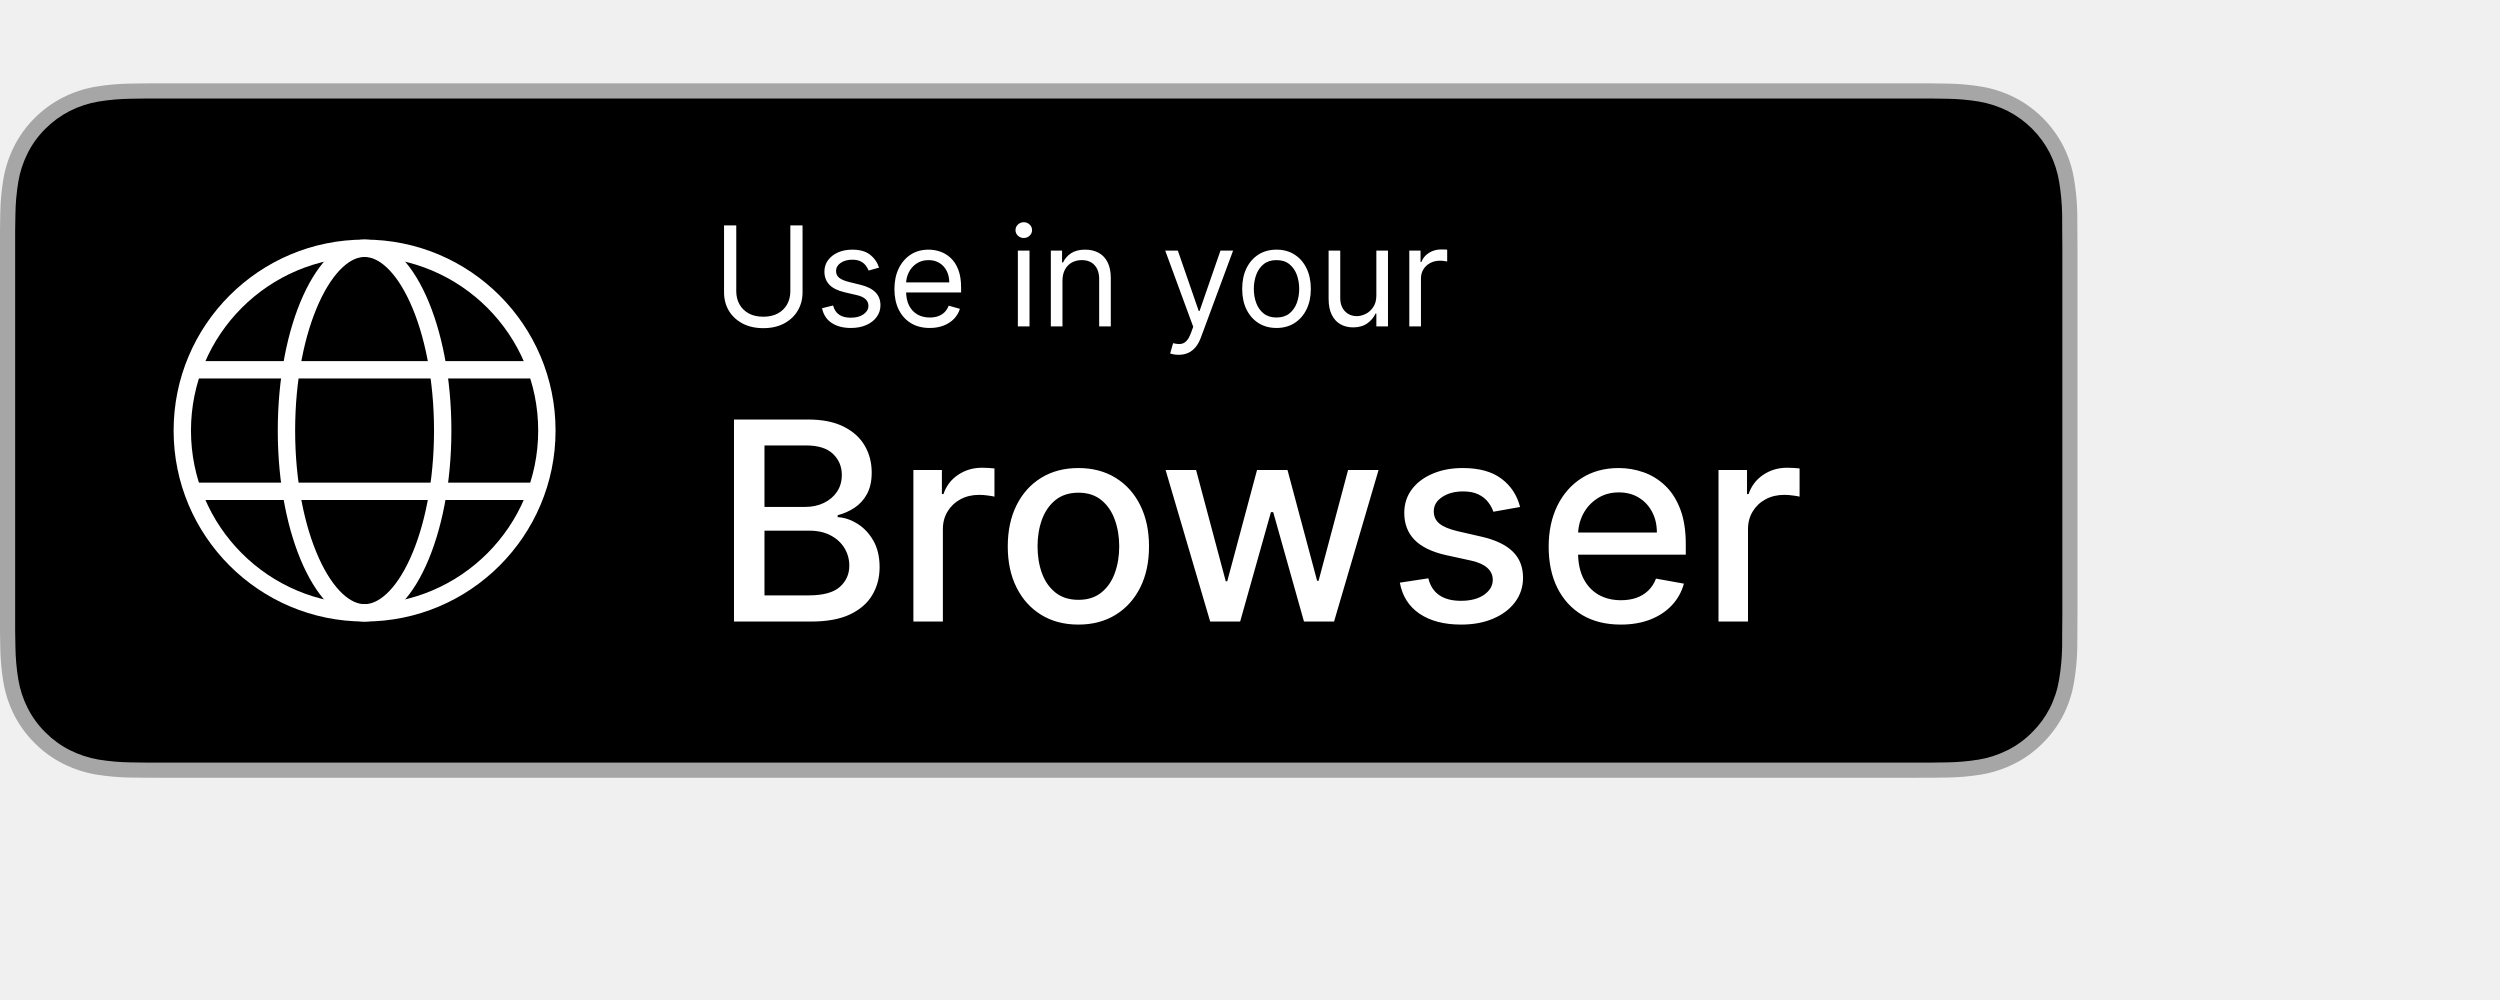
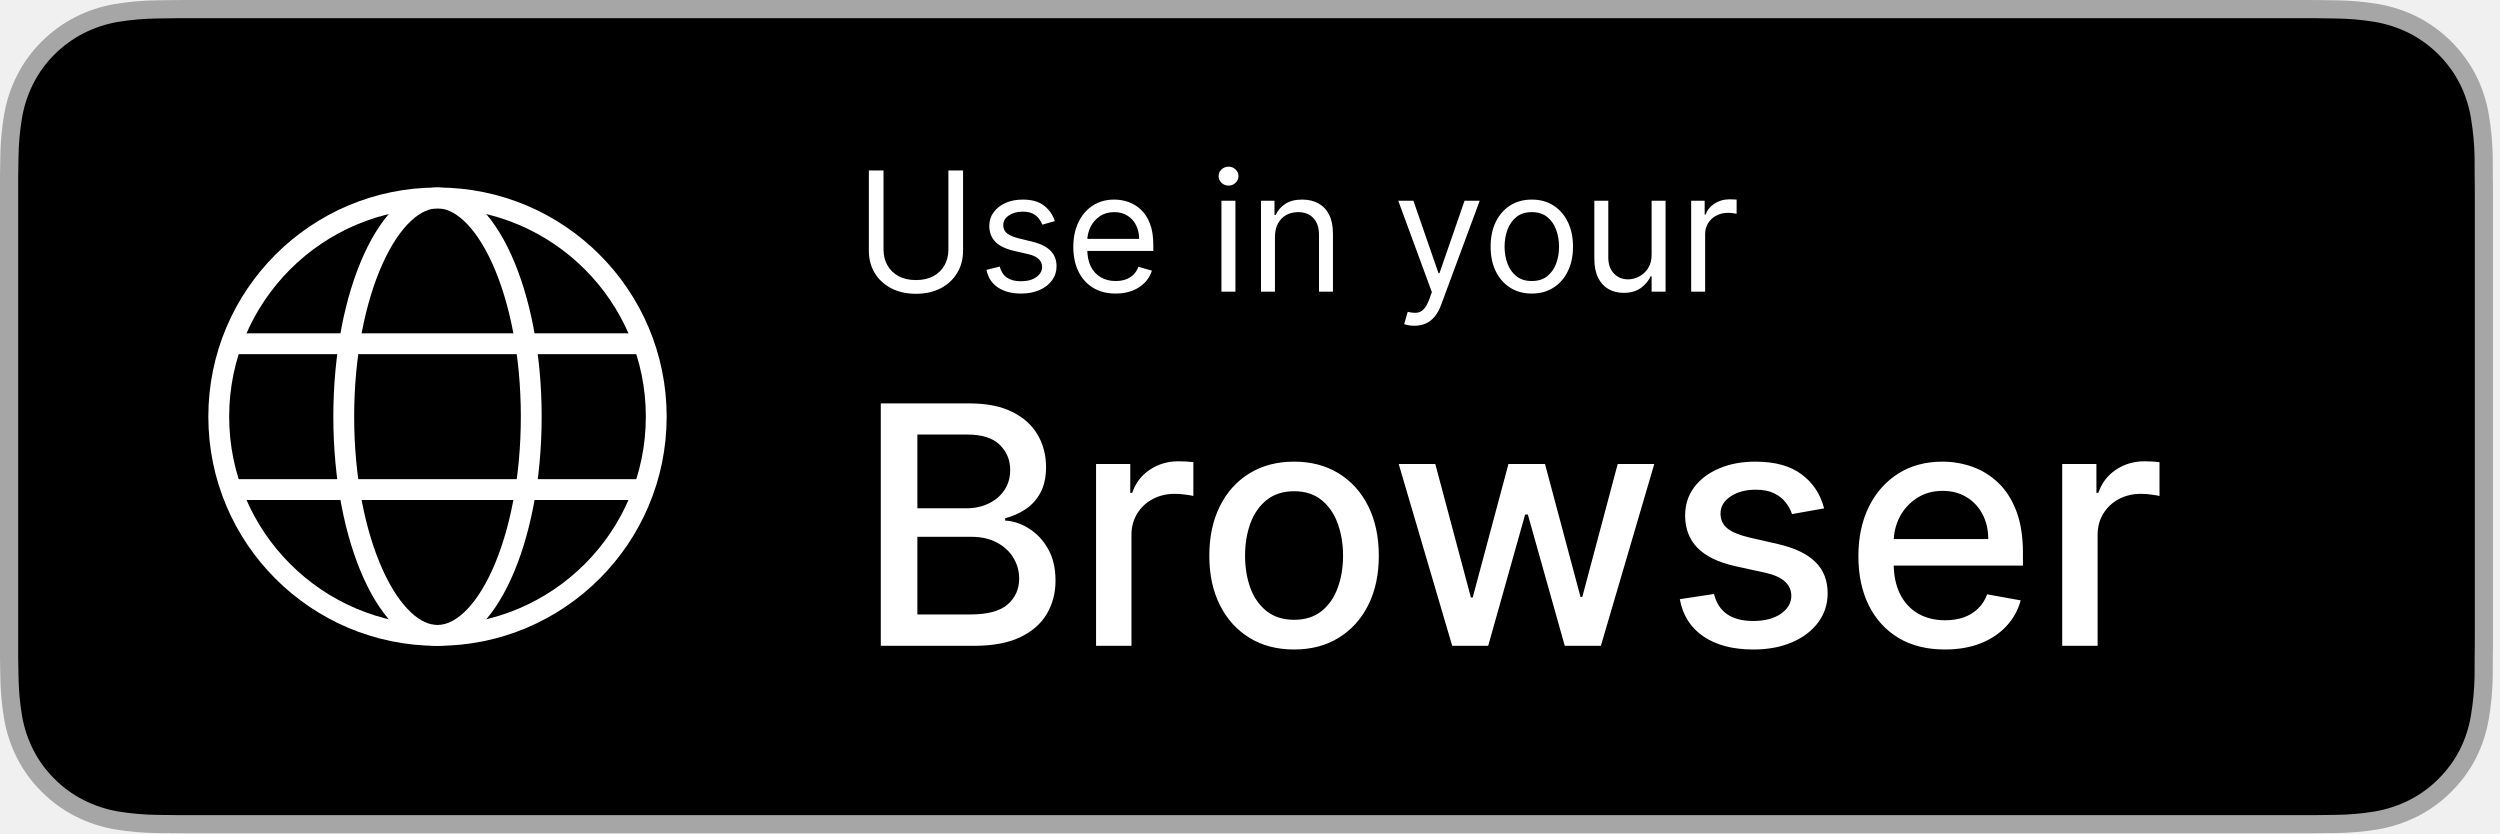
- <svg xmlns="http://www.w3.org/2000/svg" width="120" height="48" viewBox="0 0 144 48" fill="none">
+ <svg xmlns="http://www.w3.org/2000/svg" width="480" height="160" viewBox="0 0 120 40" fill="none">
  <g clip-path="url(#clip0_5_20)">
    <path d="M110.135 0H9.535C9.168 0 8.806 0 8.44 0.002C8.134 0.004 7.83 0.01 7.521 0.015C6.85 0.023 6.18 0.082 5.517 0.192C4.856 0.304 4.215 0.515 3.616 0.819C3.018 1.125 2.472 1.522 1.998 1.997C1.52 2.471 1.122 3.018 0.819 3.618C0.515 4.217 0.305 4.859 0.194 5.522C0.083 6.183 0.023 6.853 0.015 7.524C0.006 7.83 0.005 8.138 0 8.444V31.559C0.005 31.869 0.006 32.17 0.015 32.481C0.023 33.152 0.083 33.821 0.194 34.483C0.304 35.145 0.515 35.788 0.819 36.387C1.122 36.985 1.52 37.53 1.998 38.001C2.471 38.478 3.017 38.876 3.616 39.18C4.215 39.484 4.855 39.697 5.517 39.811C6.18 39.919 6.85 39.979 7.521 39.987C7.83 39.994 8.134 39.998 8.44 39.998C8.806 40 9.168 40 9.535 40H110.135C110.494 40 110.859 40 111.219 39.998C111.523 39.998 111.836 39.994 112.141 39.987C112.811 39.979 113.479 39.92 114.141 39.811C114.804 39.696 115.448 39.483 116.049 39.18C116.647 38.876 117.193 38.478 117.666 38.001C118.142 37.528 118.541 36.984 118.848 36.387C119.15 35.787 119.358 35.145 119.467 34.483C119.578 33.821 119.64 33.152 119.652 32.481C119.656 32.17 119.656 31.869 119.656 31.559C119.664 31.195 119.664 30.834 119.664 30.465V9.536C119.664 9.17 119.664 8.807 119.656 8.444C119.656 8.138 119.656 7.83 119.652 7.524C119.64 6.853 119.578 6.183 119.467 5.522C119.358 4.859 119.149 4.218 118.848 3.618C118.23 2.415 117.252 1.436 116.049 0.818C115.448 0.516 114.804 0.304 114.141 0.191C113.48 0.081 112.811 0.022 112.141 0.015C111.836 0.01 111.523 0.004 111.219 0.002C110.859 0 110.494 0 110.135 0Z" fill="#A6A6A6" />
    <path d="M8.445 39.125C8.14 39.125 7.843 39.121 7.541 39.114C6.914 39.106 6.29 39.052 5.671 38.951C5.095 38.852 4.537 38.667 4.015 38.403C3.498 38.142 3.026 37.798 2.618 37.387C2.204 36.98 1.859 36.508 1.597 35.99C1.333 35.469 1.149 34.91 1.054 34.333C0.951 33.713 0.896 33.086 0.888 32.458C0.881 32.247 0.873 31.545 0.873 31.545V8.444C0.873 8.444 0.882 7.753 0.888 7.55C0.895 6.922 0.951 6.297 1.053 5.678C1.149 5.099 1.332 4.539 1.597 4.016C1.857 3.498 2.2 3.026 2.612 2.618C3.023 2.206 3.496 1.861 4.014 1.595C4.535 1.332 5.092 1.149 5.667 1.051C6.288 0.95 6.915 0.895 7.543 0.887L8.445 0.875H111.214L112.127 0.888C112.75 0.895 113.371 0.949 113.985 1.05C114.566 1.149 115.13 1.334 115.656 1.598C116.694 2.133 117.539 2.979 118.071 4.018C118.332 4.538 118.512 5.094 118.606 5.667C118.71 6.291 118.768 6.922 118.78 7.554C118.783 7.837 118.783 8.142 118.783 8.444C118.791 8.819 118.791 9.176 118.791 9.536V30.465C118.791 30.828 118.791 31.183 118.783 31.54C118.783 31.865 118.783 32.163 118.779 32.47C118.768 33.091 118.71 33.71 118.608 34.323C118.515 34.904 118.333 35.468 118.068 35.993C117.805 36.506 117.462 36.973 117.053 37.379C116.644 37.793 116.172 38.138 115.653 38.401C115.128 38.667 114.566 38.853 113.985 38.951C113.367 39.052 112.742 39.107 112.116 39.114C111.823 39.121 111.517 39.125 111.219 39.125L110.135 39.127L8.445 39.125Z" fill="black" />
    <path d="M45.523 8.182H46.227V12.034C46.227 12.432 46.133 12.787 45.946 13.099C45.76 13.41 45.498 13.655 45.159 13.835C44.82 14.013 44.422 14.102 43.966 14.102C43.51 14.102 43.112 14.013 42.773 13.835C42.434 13.655 42.17 13.41 41.983 13.099C41.797 12.787 41.705 12.432 41.705 12.034V8.182H42.409V11.977C42.409 12.261 42.472 12.514 42.597 12.736C42.722 12.956 42.9 13.129 43.131 13.256C43.364 13.381 43.642 13.443 43.966 13.443C44.29 13.443 44.568 13.381 44.801 13.256C45.034 13.129 45.212 12.956 45.335 12.736C45.46 12.514 45.523 12.261 45.523 11.977V8.182ZM50.634 10.614L50.032 10.784C49.994 10.684 49.938 10.586 49.864 10.492C49.792 10.395 49.694 10.315 49.569 10.253C49.444 10.19 49.284 10.159 49.089 10.159C48.822 10.159 48.599 10.221 48.421 10.344C48.245 10.465 48.157 10.619 48.157 10.807C48.157 10.973 48.218 11.105 48.339 11.202C48.46 11.298 48.649 11.379 48.907 11.443L49.555 11.602C49.945 11.697 50.236 11.842 50.427 12.037C50.618 12.23 50.714 12.479 50.714 12.784C50.714 13.034 50.642 13.258 50.498 13.454C50.356 13.652 50.157 13.807 49.901 13.921C49.646 14.034 49.348 14.091 49.009 14.091C48.564 14.091 48.196 13.994 47.904 13.801C47.612 13.608 47.428 13.326 47.35 12.954L47.986 12.796C48.047 13.03 48.162 13.206 48.33 13.324C48.501 13.441 48.723 13.5 48.998 13.5C49.31 13.5 49.559 13.434 49.742 13.301C49.928 13.167 50.021 13.006 50.021 12.818C50.021 12.667 49.968 12.54 49.861 12.438C49.755 12.333 49.593 12.256 49.373 12.204L48.646 12.034C48.246 11.939 47.952 11.793 47.765 11.594C47.579 11.393 47.486 11.142 47.486 10.841C47.486 10.595 47.556 10.377 47.694 10.188C47.834 9.998 48.024 9.849 48.265 9.741C48.507 9.634 48.782 9.58 49.089 9.58C49.521 9.58 49.86 9.674 50.106 9.864C50.354 10.053 50.53 10.303 50.634 10.614ZM53.553 14.091C53.132 14.091 52.769 13.998 52.465 13.812C52.161 13.625 51.928 13.364 51.763 13.028C51.6 12.691 51.519 12.299 51.519 11.852C51.519 11.405 51.6 11.011 51.763 10.671C51.928 10.328 52.157 10.061 52.45 9.869C52.746 9.676 53.09 9.58 53.484 9.58C53.712 9.58 53.936 9.617 54.158 9.693C54.379 9.769 54.581 9.892 54.763 10.062C54.945 10.231 55.09 10.454 55.197 10.733C55.305 11.011 55.359 11.354 55.359 11.761V12.046H51.996V11.466H54.678C54.678 11.22 54.628 11 54.53 10.807C54.433 10.614 54.295 10.461 54.115 10.349C53.937 10.238 53.727 10.182 53.484 10.182C53.217 10.182 52.986 10.248 52.791 10.381C52.598 10.511 52.449 10.682 52.345 10.892C52.241 11.102 52.189 11.328 52.189 11.568V11.954C52.189 12.284 52.246 12.563 52.359 12.793C52.475 13.02 52.635 13.193 52.84 13.312C53.044 13.43 53.282 13.489 53.553 13.489C53.729 13.489 53.888 13.464 54.03 13.415C54.174 13.364 54.298 13.288 54.402 13.188C54.506 13.085 54.587 12.958 54.644 12.807L55.291 12.989C55.223 13.208 55.108 13.402 54.947 13.568C54.786 13.733 54.588 13.862 54.351 13.954C54.114 14.046 53.848 14.091 53.553 14.091ZM58.629 14V9.636H59.3V14H58.629ZM58.97 8.909C58.84 8.909 58.727 8.865 58.632 8.776C58.539 8.687 58.493 8.58 58.493 8.455C58.493 8.33 58.539 8.223 58.632 8.134C58.727 8.045 58.84 8 58.97 8C59.101 8 59.213 8.045 59.305 8.134C59.4 8.223 59.447 8.33 59.447 8.455C59.447 8.58 59.4 8.687 59.305 8.776C59.213 8.865 59.101 8.909 58.97 8.909ZM61.198 11.375V14H60.528V9.636H61.175V10.318H61.232C61.334 10.097 61.49 9.919 61.698 9.784C61.907 9.648 62.175 9.58 62.505 9.58C62.8 9.58 63.059 9.64 63.281 9.761C63.502 9.881 63.675 10.062 63.798 10.307C63.921 10.549 63.982 10.856 63.982 11.227V14H63.312V11.273C63.312 10.93 63.223 10.663 63.045 10.472C62.867 10.278 62.622 10.182 62.312 10.182C62.098 10.182 61.907 10.228 61.738 10.321C61.571 10.414 61.44 10.549 61.343 10.727C61.246 10.905 61.198 11.121 61.198 11.375ZM67.889 15.636C67.776 15.636 67.674 15.627 67.585 15.608C67.496 15.591 67.435 15.574 67.401 15.557L67.571 14.966C67.734 15.008 67.878 15.023 68.003 15.011C68.128 15 68.239 14.944 68.335 14.844C68.434 14.745 68.524 14.585 68.605 14.364L68.73 14.023L67.117 9.636H67.844L69.048 13.114H69.094L70.298 9.636H71.026L69.173 14.636C69.09 14.862 68.987 15.048 68.864 15.196C68.74 15.346 68.597 15.456 68.435 15.528C68.274 15.6 68.092 15.636 67.889 15.636ZM73.527 14.091C73.133 14.091 72.787 13.997 72.49 13.81C72.195 13.622 71.963 13.36 71.797 13.023C71.632 12.686 71.55 12.292 71.55 11.841C71.55 11.386 71.632 10.99 71.797 10.651C71.963 10.312 72.195 10.048 72.49 9.861C72.787 9.673 73.133 9.58 73.527 9.58C73.921 9.58 74.266 9.673 74.561 9.861C74.858 10.048 75.09 10.312 75.254 10.651C75.421 10.99 75.504 11.386 75.504 11.841C75.504 12.292 75.421 12.686 75.254 13.023C75.09 13.36 74.858 13.622 74.561 13.81C74.266 13.997 73.921 14.091 73.527 14.091ZM73.527 13.489C73.826 13.489 74.072 13.412 74.266 13.258C74.459 13.105 74.602 12.903 74.695 12.653C74.787 12.403 74.834 12.133 74.834 11.841C74.834 11.549 74.787 11.277 74.695 11.026C74.602 10.774 74.459 10.57 74.266 10.415C74.072 10.259 73.826 10.182 73.527 10.182C73.228 10.182 72.981 10.259 72.788 10.415C72.595 10.57 72.452 10.774 72.359 11.026C72.267 11.277 72.22 11.549 72.22 11.841C72.22 12.133 72.267 12.403 72.359 12.653C72.452 12.903 72.595 13.105 72.788 13.258C72.981 13.412 73.228 13.489 73.527 13.489ZM79.278 12.216V9.636H79.948V14H79.278V13.261H79.232C79.13 13.483 78.971 13.671 78.755 13.827C78.539 13.98 78.266 14.057 77.937 14.057C77.664 14.057 77.422 13.997 77.21 13.878C76.997 13.757 76.831 13.575 76.71 13.332C76.588 13.088 76.528 12.78 76.528 12.409V9.636H77.198V12.364C77.198 12.682 77.287 12.936 77.465 13.125C77.645 13.314 77.874 13.409 78.153 13.409C78.319 13.409 78.489 13.367 78.661 13.281C78.835 13.196 78.981 13.065 79.099 12.889C79.218 12.713 79.278 12.489 79.278 12.216ZM81.176 14V9.636H81.824V10.296H81.869C81.949 10.079 82.093 9.904 82.301 9.77C82.51 9.635 82.744 9.568 83.006 9.568C83.055 9.568 83.117 9.569 83.19 9.571C83.264 9.573 83.32 9.576 83.358 9.58V10.261C83.335 10.256 83.283 10.247 83.202 10.236C83.122 10.223 83.038 10.216 82.949 10.216C82.737 10.216 82.547 10.26 82.381 10.349C82.216 10.437 82.085 10.558 81.989 10.713C81.894 10.867 81.847 11.042 81.847 11.239V14H81.176Z" fill="white" />
    <path d="M42.278 31V19.364H46.54C47.365 19.364 48.049 19.5 48.591 19.773C49.133 20.042 49.538 20.407 49.807 20.869C50.076 21.328 50.21 21.845 50.21 22.421C50.21 22.905 50.121 23.314 49.943 23.648C49.765 23.977 49.526 24.242 49.227 24.443C48.932 24.64 48.606 24.784 48.25 24.875V24.989C48.636 25.008 49.013 25.133 49.381 25.364C49.752 25.591 50.059 25.915 50.301 26.335C50.544 26.756 50.665 27.267 50.665 27.869C50.665 28.464 50.525 28.998 50.244 29.472C49.968 29.941 49.54 30.314 48.96 30.591C48.381 30.864 47.64 31 46.739 31H42.278ZM44.034 29.494H46.568C47.409 29.494 48.011 29.331 48.375 29.006C48.739 28.68 48.92 28.273 48.92 27.784C48.92 27.417 48.828 27.079 48.642 26.773C48.456 26.466 48.191 26.222 47.847 26.04C47.506 25.858 47.1 25.767 46.631 25.767H44.034V29.494ZM44.034 24.398H46.386C46.78 24.398 47.135 24.322 47.449 24.171C47.767 24.019 48.019 23.807 48.205 23.534C48.394 23.258 48.489 22.932 48.489 22.557C48.489 22.076 48.32 21.672 47.983 21.347C47.646 21.021 47.129 20.858 46.432 20.858H44.034V24.398ZM52.611 31V22.273H54.253V23.659H54.344C54.503 23.189 54.783 22.82 55.185 22.551C55.59 22.278 56.048 22.142 56.56 22.142C56.666 22.142 56.791 22.146 56.935 22.153C57.082 22.161 57.198 22.171 57.281 22.182V23.807C57.213 23.788 57.092 23.767 56.918 23.744C56.743 23.718 56.569 23.704 56.395 23.704C55.993 23.704 55.635 23.79 55.321 23.96C55.01 24.127 54.764 24.36 54.582 24.659C54.401 24.954 54.31 25.292 54.31 25.671V31H52.611ZM62.115 31.176C61.297 31.176 60.583 30.989 59.973 30.614C59.363 30.239 58.89 29.714 58.553 29.04C58.215 28.366 58.047 27.578 58.047 26.676C58.047 25.771 58.215 24.979 58.553 24.301C58.89 23.623 59.363 23.097 59.973 22.722C60.583 22.347 61.297 22.159 62.115 22.159C62.933 22.159 63.647 22.347 64.257 22.722C64.867 23.097 65.34 23.623 65.678 24.301C66.015 24.979 66.183 25.771 66.183 26.676C66.183 27.578 66.015 28.366 65.678 29.04C65.34 29.714 64.867 30.239 64.257 30.614C63.647 30.989 62.933 31.176 62.115 31.176ZM62.121 29.75C62.651 29.75 63.09 29.61 63.439 29.329C63.787 29.049 64.045 28.676 64.212 28.21C64.382 27.744 64.467 27.231 64.467 26.671C64.467 26.114 64.382 25.602 64.212 25.136C64.045 24.667 63.787 24.29 63.439 24.006C63.09 23.722 62.651 23.579 62.121 23.579C61.587 23.579 61.144 23.722 60.791 24.006C60.443 24.29 60.183 24.667 60.013 25.136C59.846 25.602 59.763 26.114 59.763 26.671C59.763 27.231 59.846 27.744 60.013 28.21C60.183 28.676 60.443 29.049 60.791 29.329C61.144 29.61 61.587 29.75 62.121 29.75ZM69.706 31L67.138 22.273H68.894L70.604 28.682H70.689L72.405 22.273H74.16L75.865 28.653H75.95L77.649 22.273H79.405L76.842 31H75.109L73.337 24.699H73.206L71.433 31H69.706ZM87.557 24.403L86.017 24.676C85.953 24.479 85.85 24.292 85.71 24.114C85.574 23.936 85.388 23.79 85.153 23.676C84.919 23.562 84.625 23.506 84.273 23.506C83.792 23.506 83.39 23.614 83.068 23.829C82.746 24.042 82.585 24.316 82.585 24.653C82.585 24.945 82.693 25.18 82.909 25.358C83.125 25.536 83.474 25.682 83.954 25.796L85.341 26.114C86.144 26.299 86.742 26.585 87.136 26.972C87.53 27.358 87.727 27.86 87.727 28.477C87.727 29 87.576 29.466 87.273 29.875C86.974 30.28 86.555 30.599 86.017 30.829C85.483 31.061 84.864 31.176 84.159 31.176C83.182 31.176 82.385 30.968 81.767 30.551C81.15 30.131 80.771 29.534 80.631 28.761L82.273 28.511C82.375 28.939 82.585 29.263 82.903 29.483C83.222 29.699 83.636 29.807 84.148 29.807C84.704 29.807 85.15 29.691 85.483 29.46C85.816 29.225 85.983 28.939 85.983 28.602C85.983 28.329 85.881 28.1 85.676 27.915C85.475 27.729 85.167 27.589 84.75 27.494L83.273 27.171C82.458 26.985 81.856 26.689 81.466 26.284C81.079 25.879 80.886 25.366 80.886 24.744C80.886 24.229 81.03 23.778 81.318 23.392C81.606 23.006 82.004 22.704 82.511 22.489C83.019 22.269 83.6 22.159 84.256 22.159C85.199 22.159 85.941 22.364 86.483 22.773C87.025 23.178 87.383 23.722 87.557 24.403ZM93.356 31.176C92.497 31.176 91.756 30.992 91.135 30.625C90.517 30.254 90.04 29.733 89.703 29.062C89.37 28.388 89.203 27.599 89.203 26.693C89.203 25.799 89.37 25.011 89.703 24.329C90.04 23.648 90.51 23.116 91.112 22.733C91.718 22.35 92.427 22.159 93.237 22.159C93.73 22.159 94.207 22.241 94.669 22.403C95.131 22.566 95.546 22.822 95.913 23.171C96.281 23.519 96.57 23.972 96.783 24.528C96.995 25.081 97.101 25.754 97.101 26.546V27.148H90.163V25.875H95.436C95.436 25.428 95.345 25.032 95.163 24.688C94.981 24.339 94.726 24.064 94.396 23.864C94.07 23.663 93.688 23.562 93.249 23.562C92.771 23.562 92.355 23.68 91.999 23.915C91.646 24.146 91.374 24.449 91.18 24.824C90.991 25.195 90.896 25.599 90.896 26.034V27.028C90.896 27.612 90.999 28.108 91.203 28.517C91.412 28.926 91.701 29.239 92.072 29.454C92.444 29.667 92.877 29.773 93.374 29.773C93.695 29.773 93.989 29.727 94.254 29.636C94.519 29.542 94.749 29.401 94.942 29.216C95.135 29.03 95.283 28.801 95.385 28.528L96.993 28.818C96.864 29.292 96.633 29.706 96.3 30.062C95.97 30.415 95.555 30.689 95.055 30.886C94.559 31.079 93.993 31.176 93.356 31.176ZM98.986 31V22.273H100.628V23.659H100.719C100.878 23.189 101.158 22.82 101.56 22.551C101.965 22.278 102.423 22.142 102.935 22.142C103.041 22.142 103.166 22.146 103.31 22.153C103.457 22.161 103.573 22.171 103.656 22.182V23.807C103.588 23.788 103.467 23.767 103.293 23.744C103.118 23.718 102.944 23.704 102.77 23.704C102.368 23.704 102.01 23.79 101.696 23.96C101.385 24.127 101.139 24.36 100.957 24.659C100.776 24.954 100.685 25.292 100.685 25.671V31H98.986Z" fill="white" />
    <circle cx="21" cy="20" r="10.5" stroke="white" />
    <path d="M25.5 20C25.5 22.983 24.949 25.659 24.08 27.571C23.191 29.528 22.064 30.5 21 30.5C19.936 30.5 18.809 29.528 17.92 27.571C17.051 25.659 16.5 22.983 16.5 20C16.5 17.017 17.051 14.341 17.92 12.429C18.809 10.472 19.936 9.5 21 9.5C22.064 9.5 23.191 10.472 24.08 12.429C24.949 14.341 25.5 17.017 25.5 20Z" stroke="white" />
    <line x1="11" y1="16.5" x2="31" y2="16.5" stroke="white" />
    <line x1="11" y1="23.5" x2="31" y2="23.5" stroke="white" />
  </g>
  <defs>
    <clipPath id="clip0_5_20">
      <rect width="119.664" height="40" fill="white" />
    </clipPath>
  </defs>
</svg>
